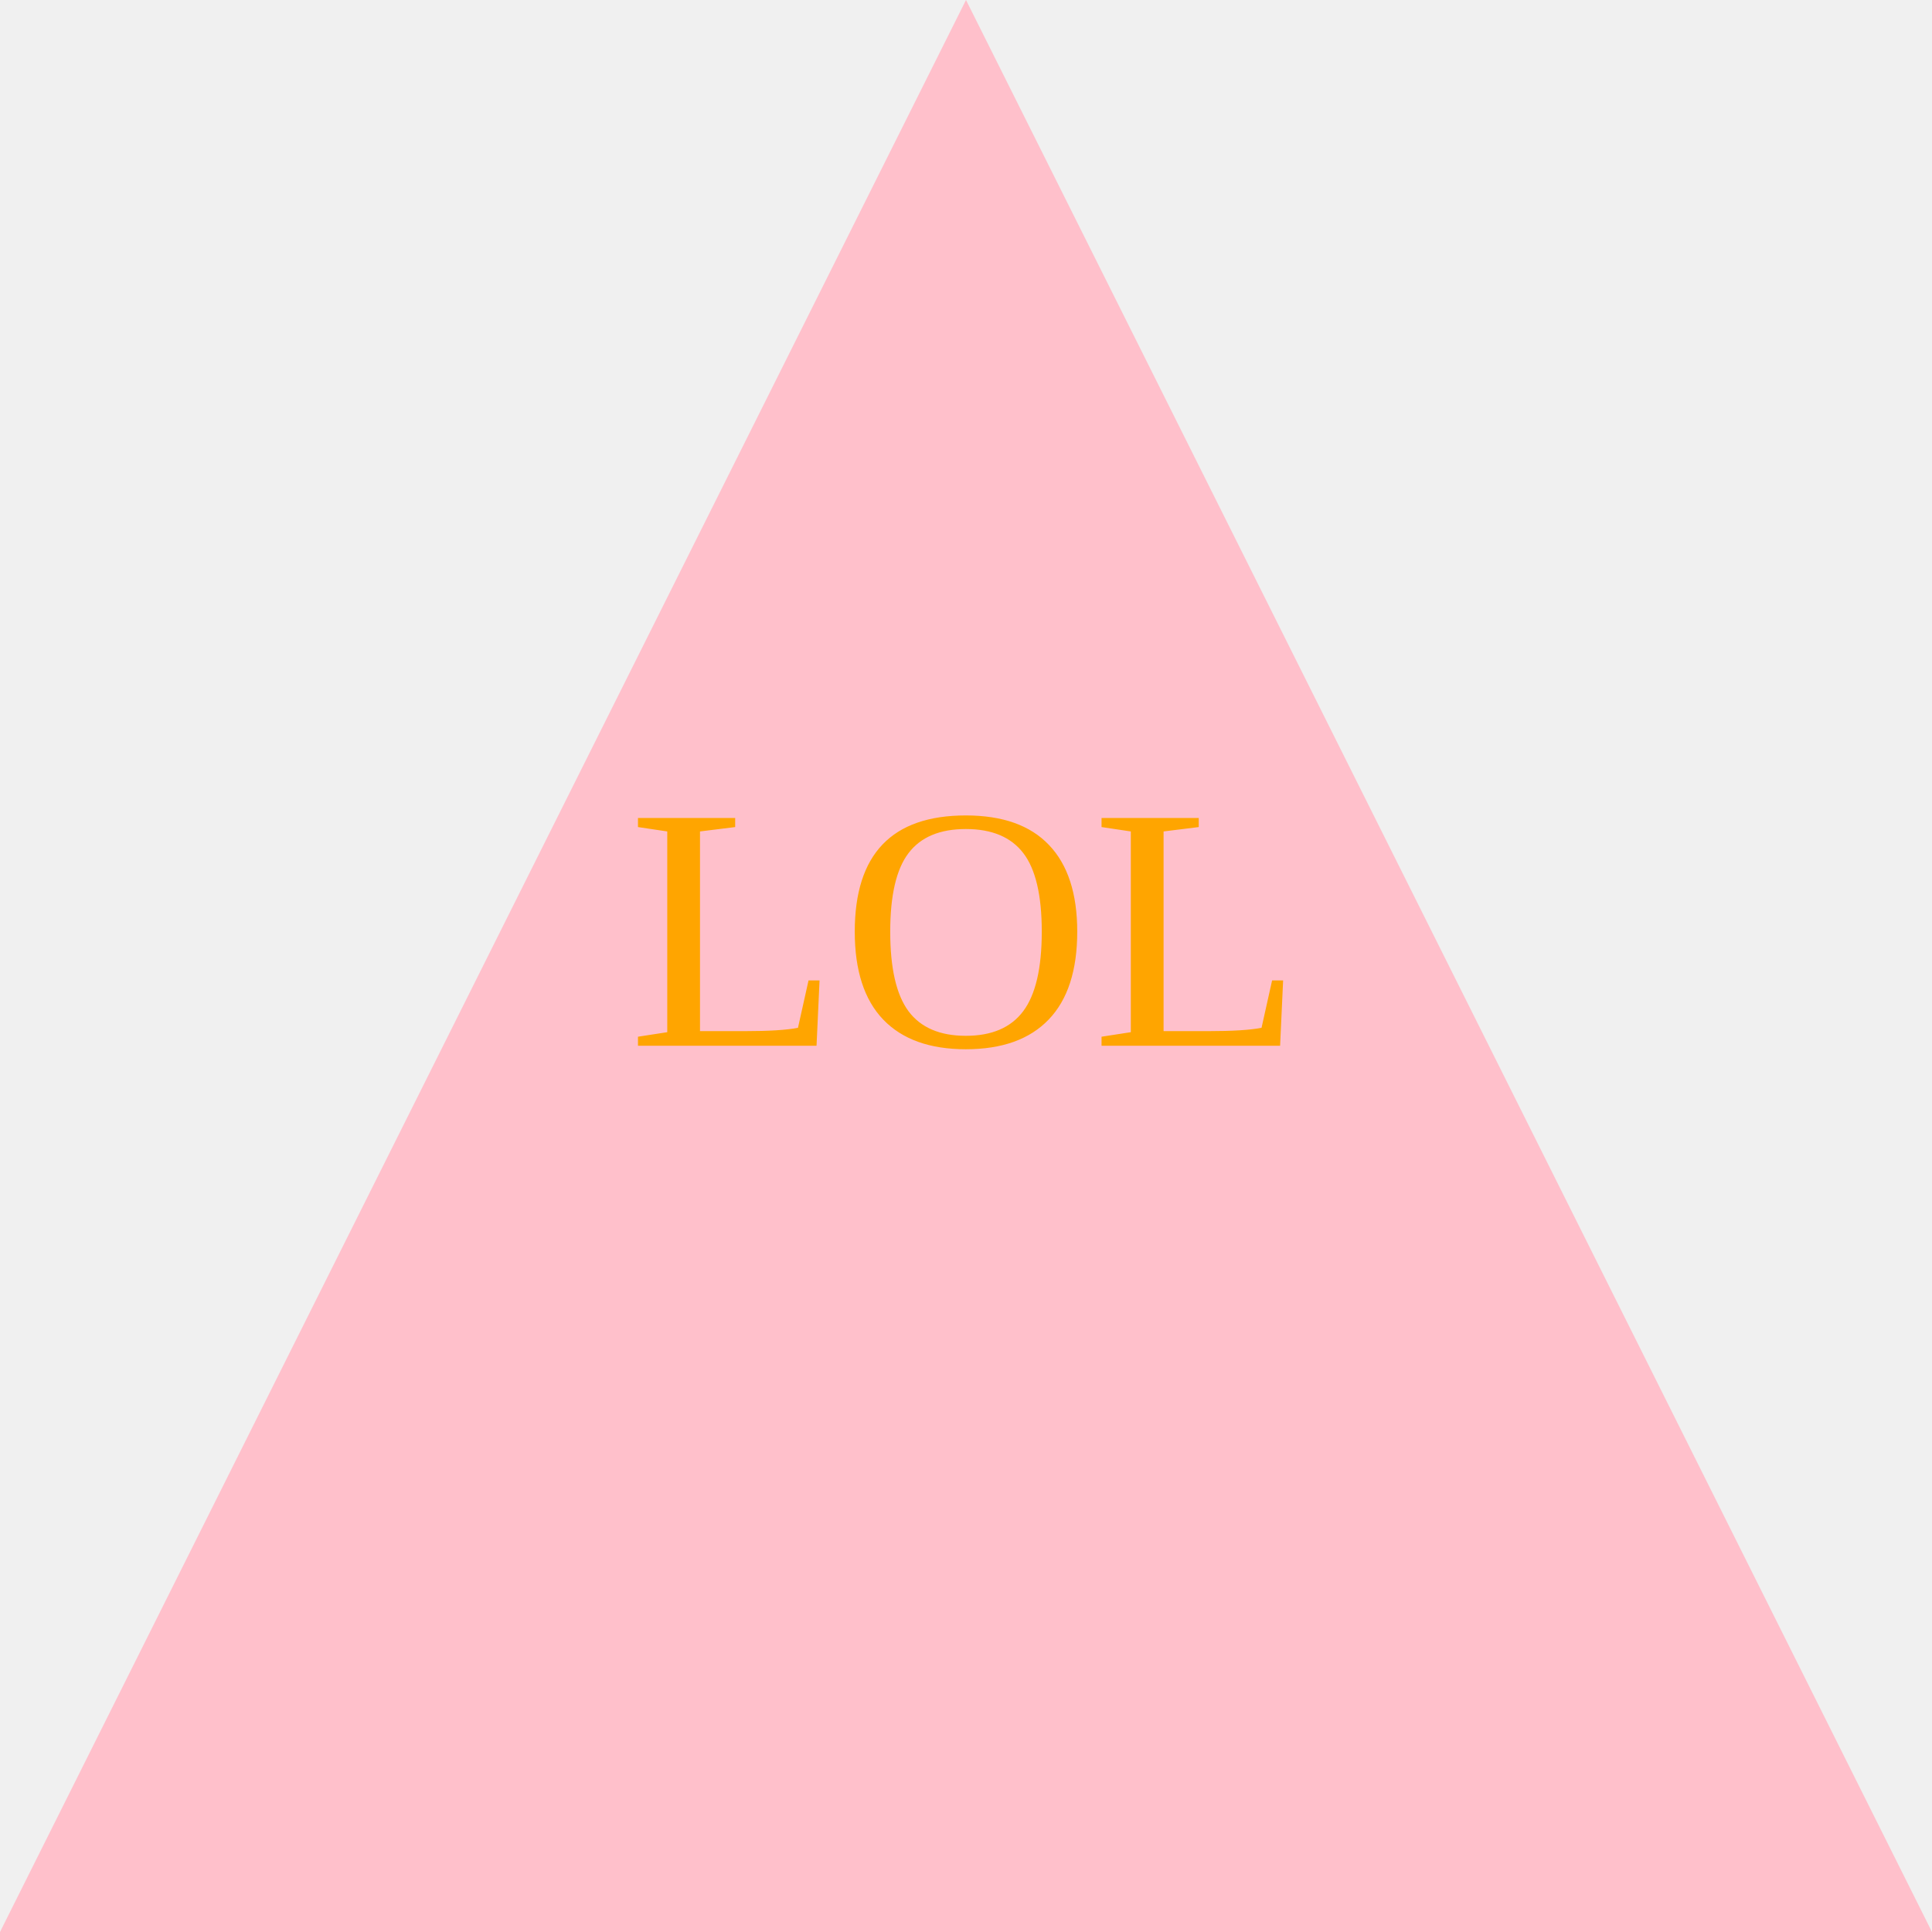
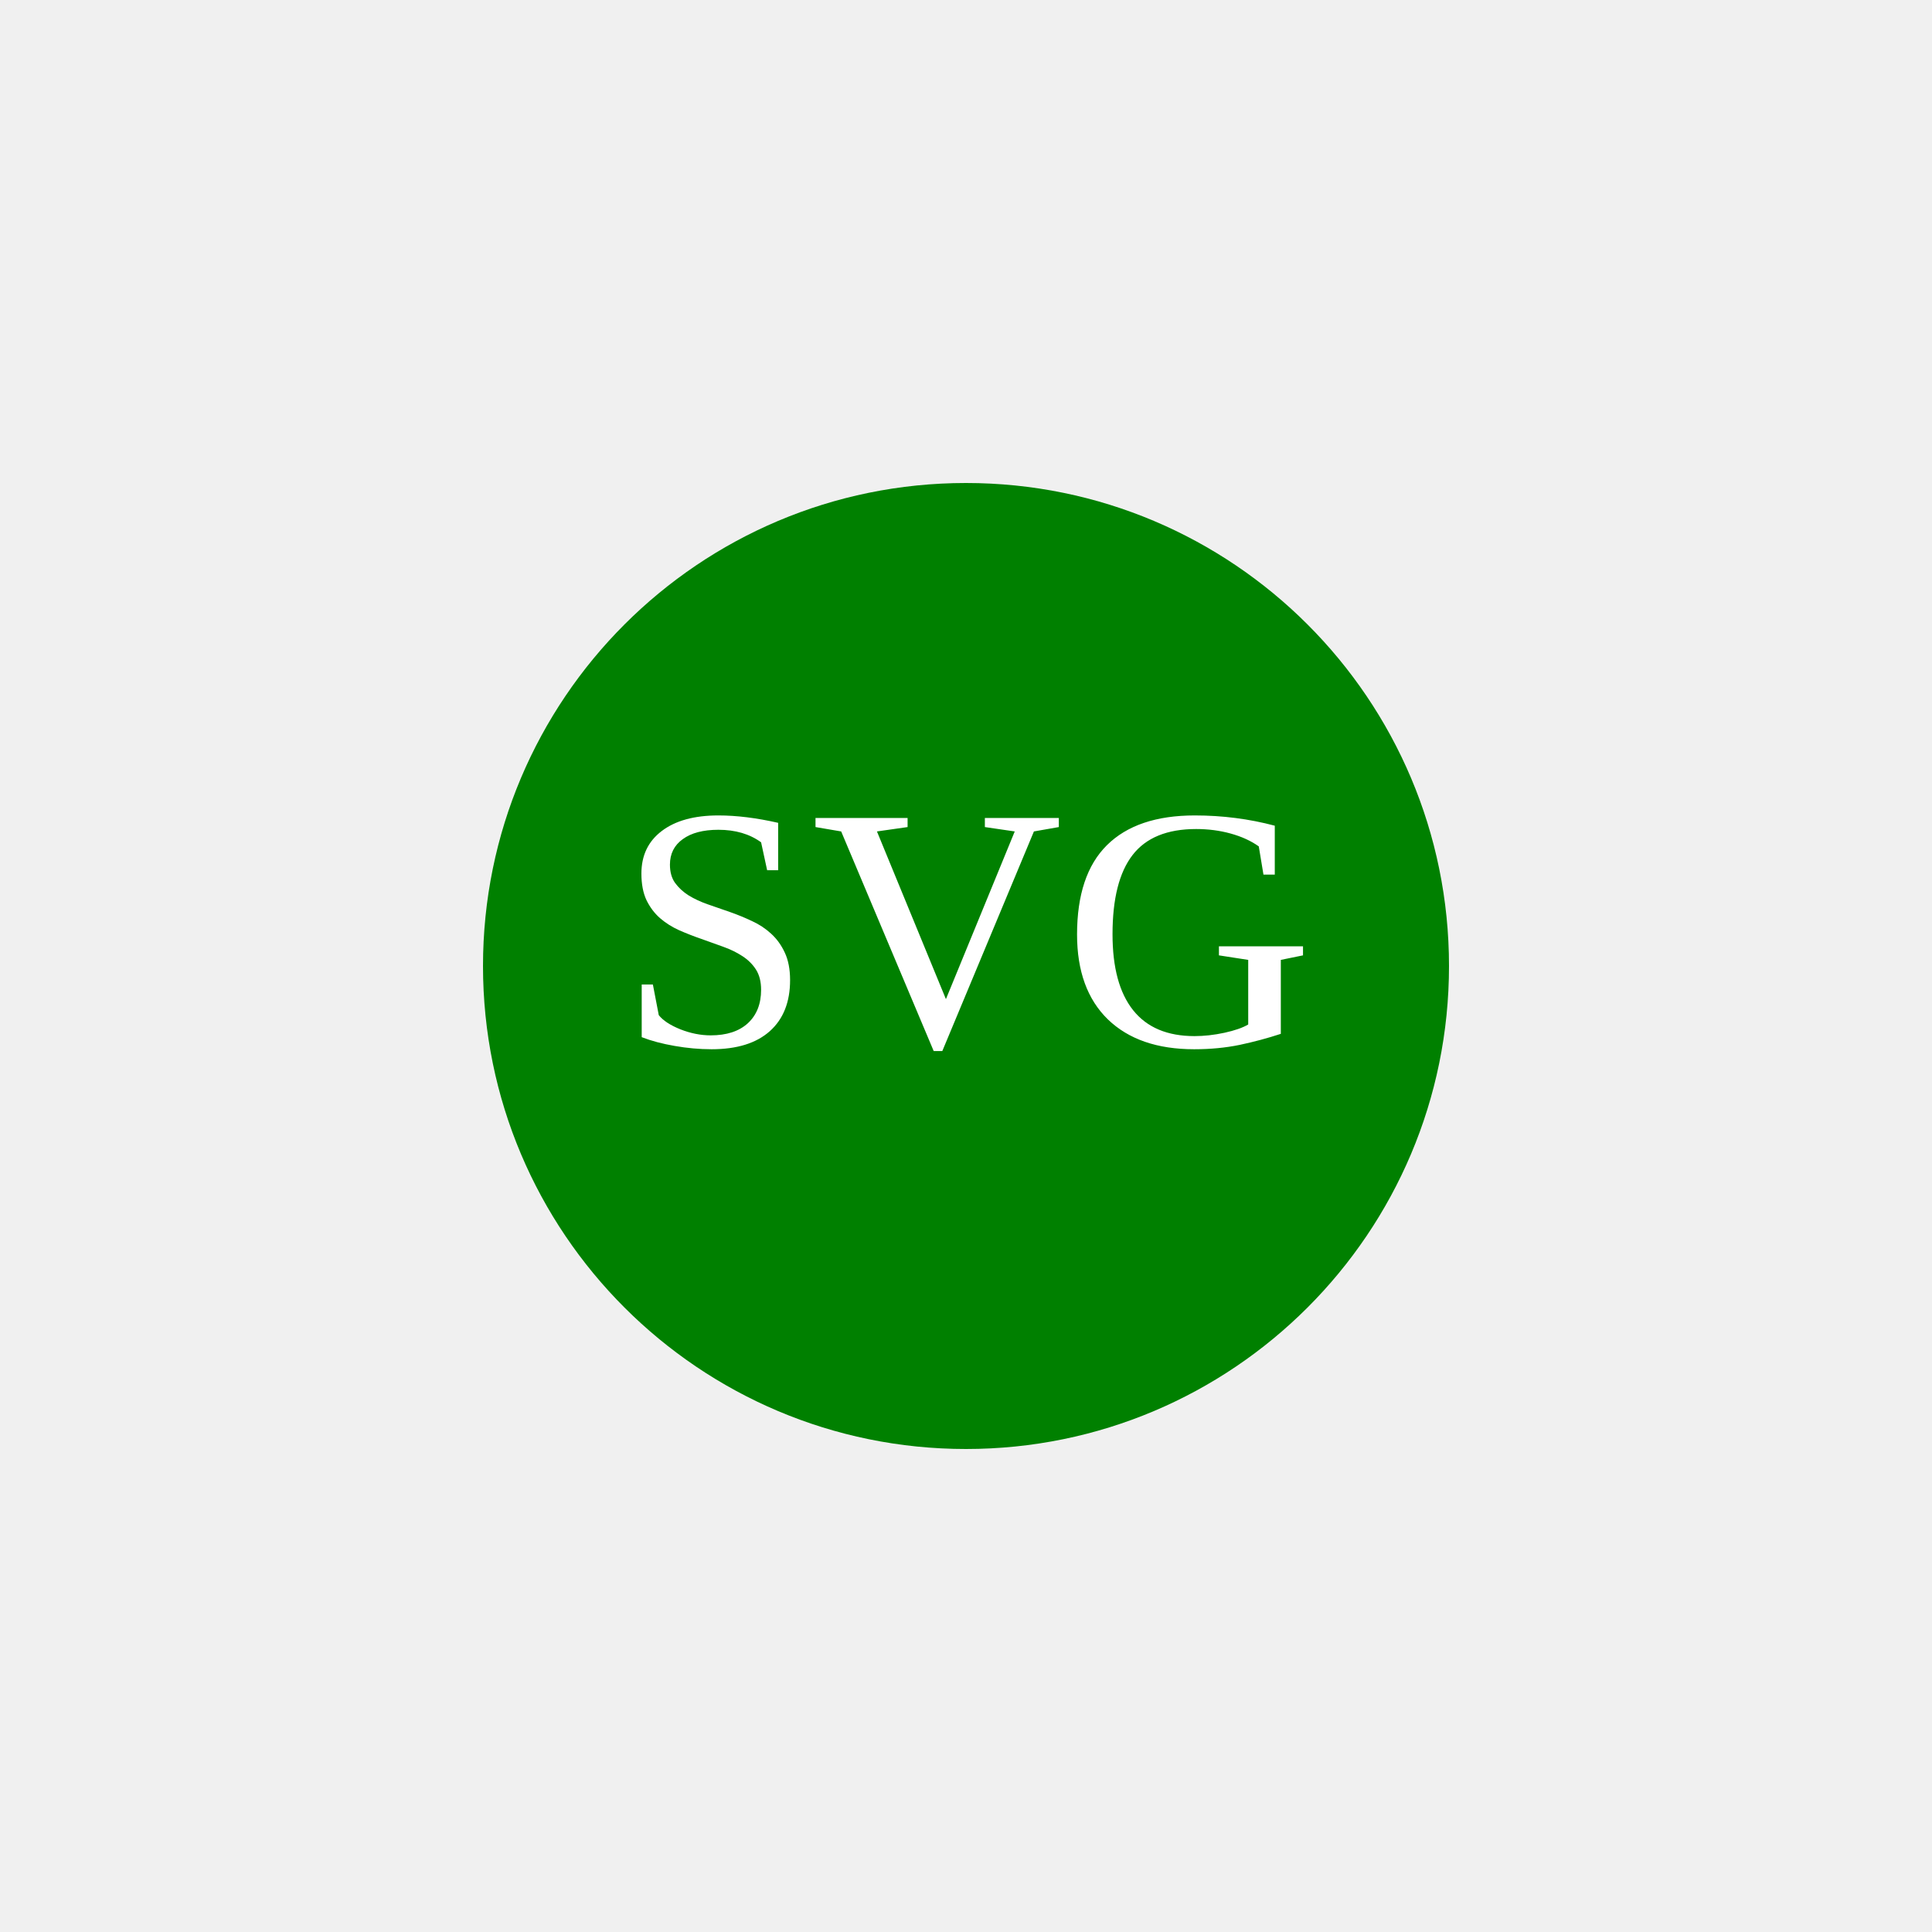
<svg xmlns="http://www.w3.org/2000/svg" width="200" height="200">
-   <polygon points="100,0 0,200 200,200" fill="PINK" />
-   <text x="50%" y="50%" dominant-baseline="middle" text-anchor="middle" fill="ORANGE" font-size="36">LOL</text>
+   <circle cx="100" cy="100" r="50" fill="GREEN" />
+   <text x="50%" y="50%" dominant-baseline="middle" text-anchor="middle" fill="WHITE" font-size="36">SVG</text>
</svg>
